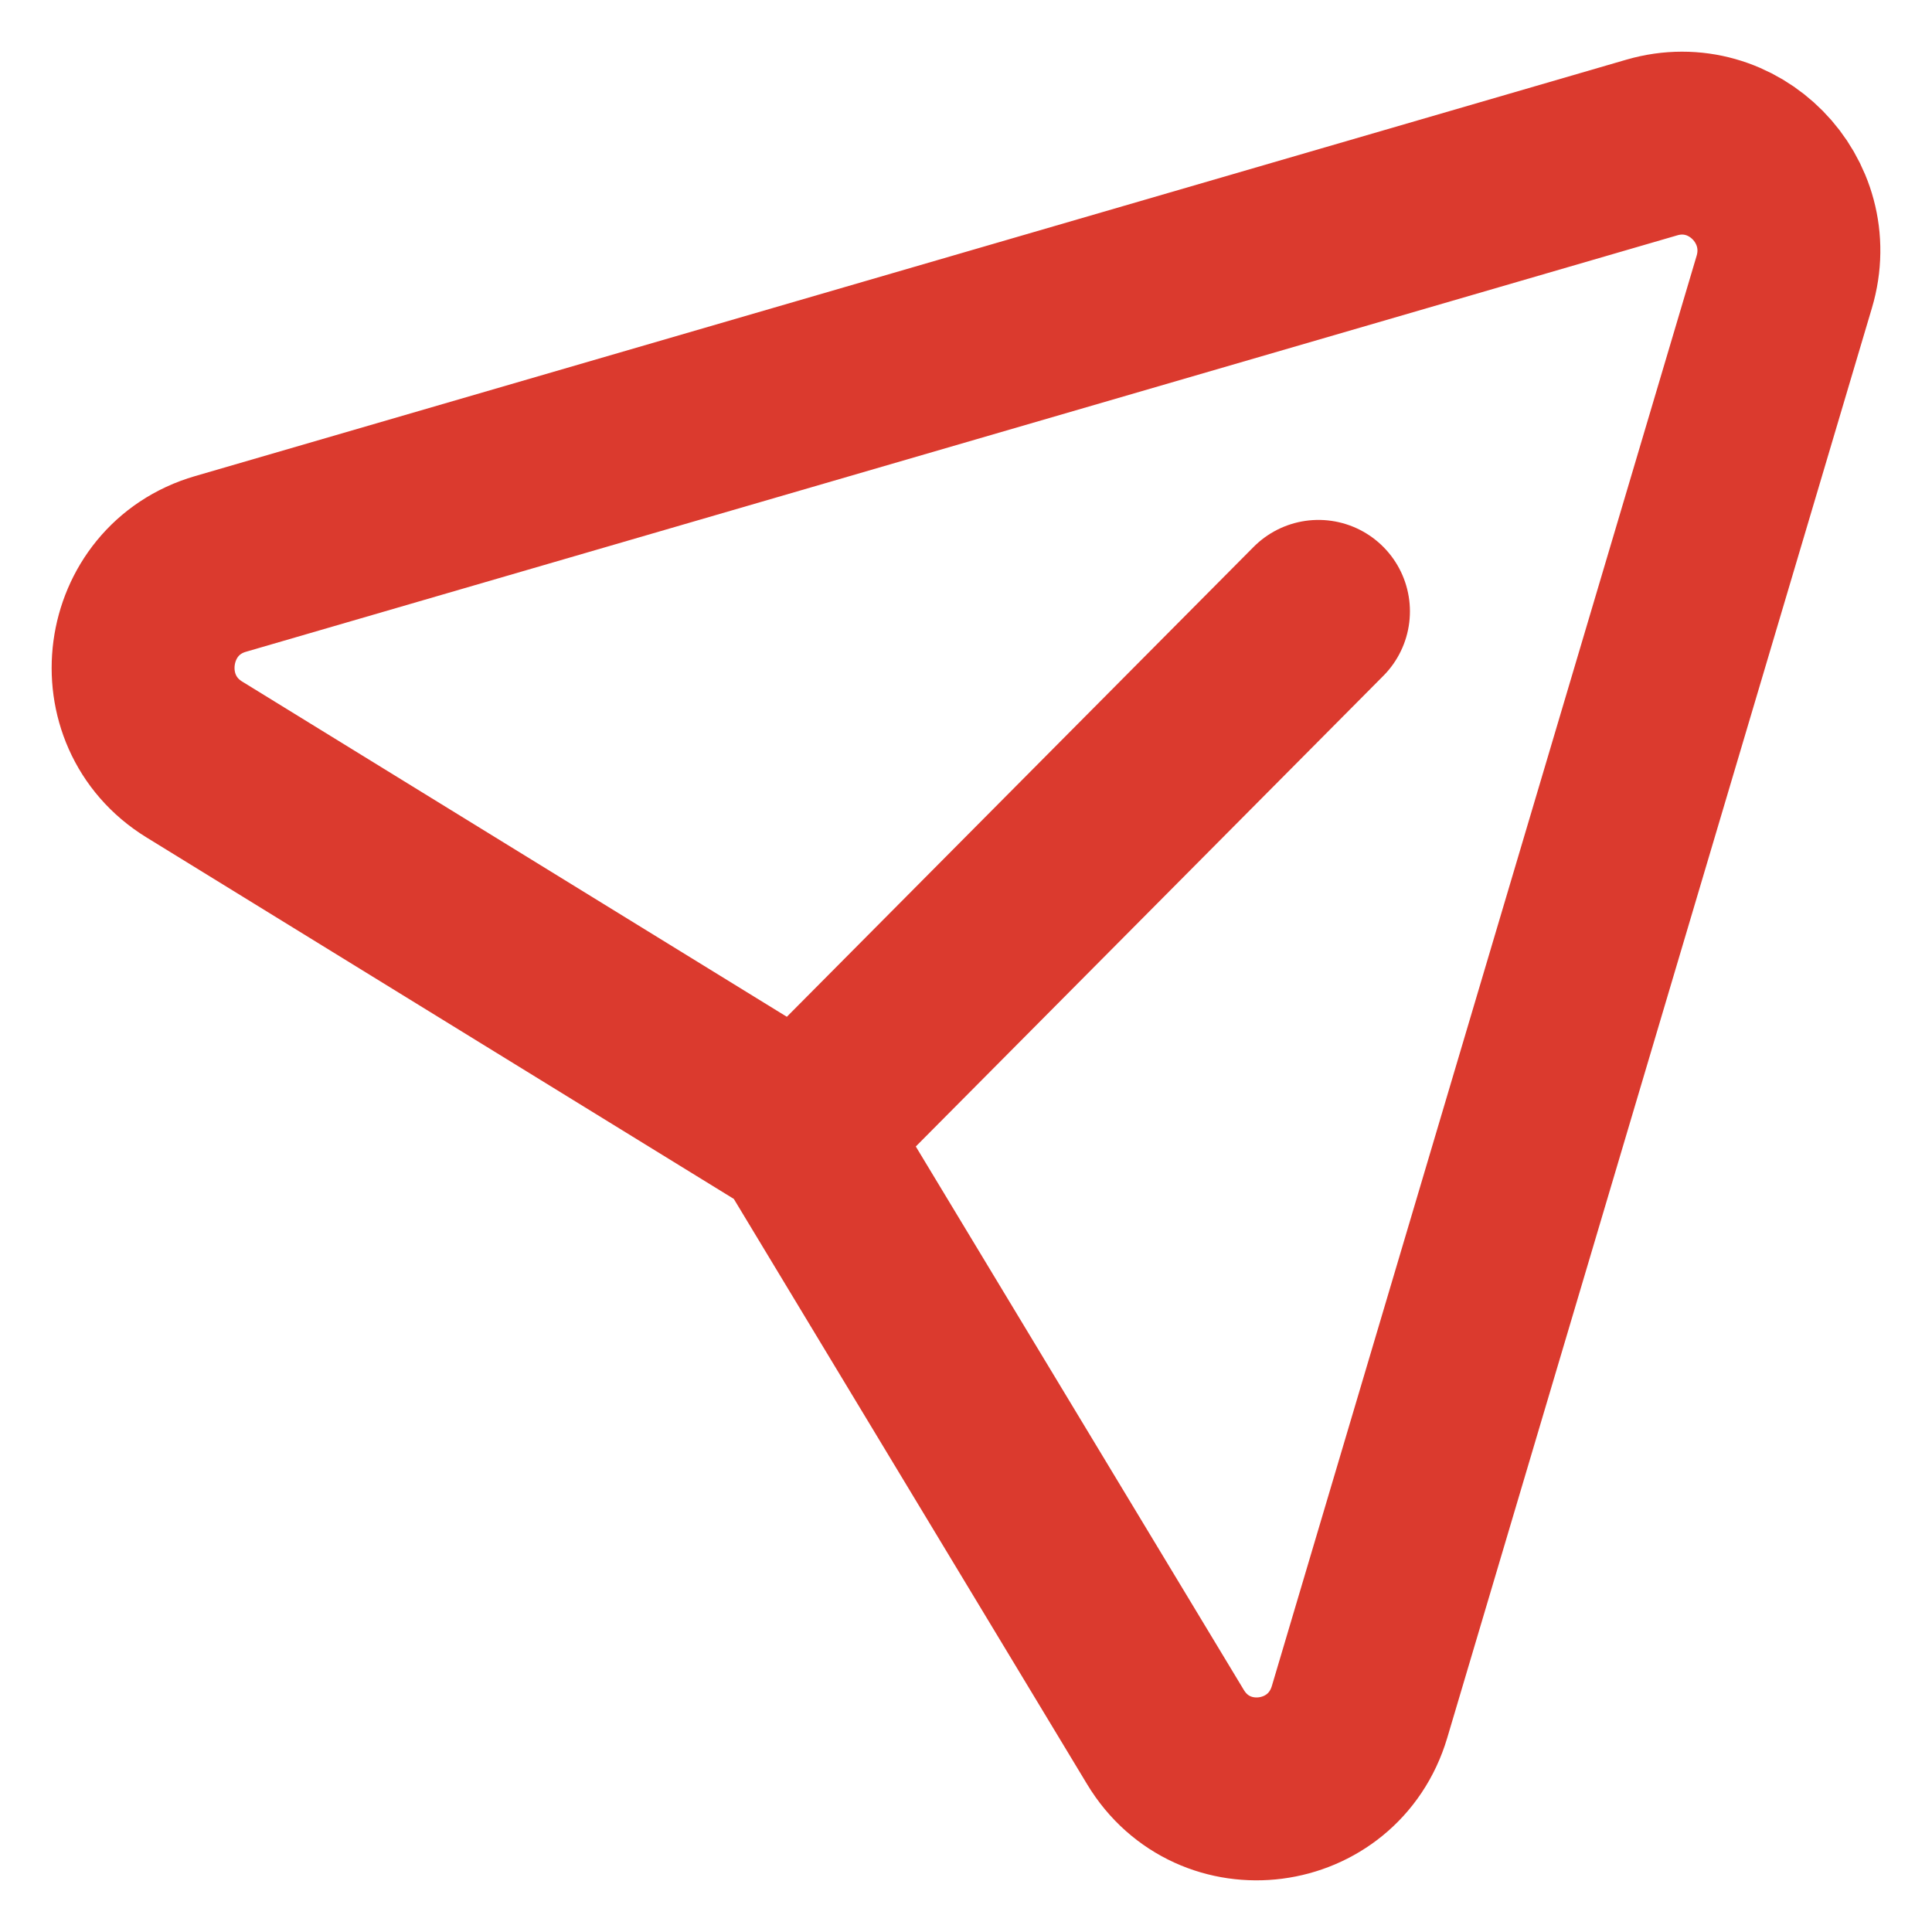
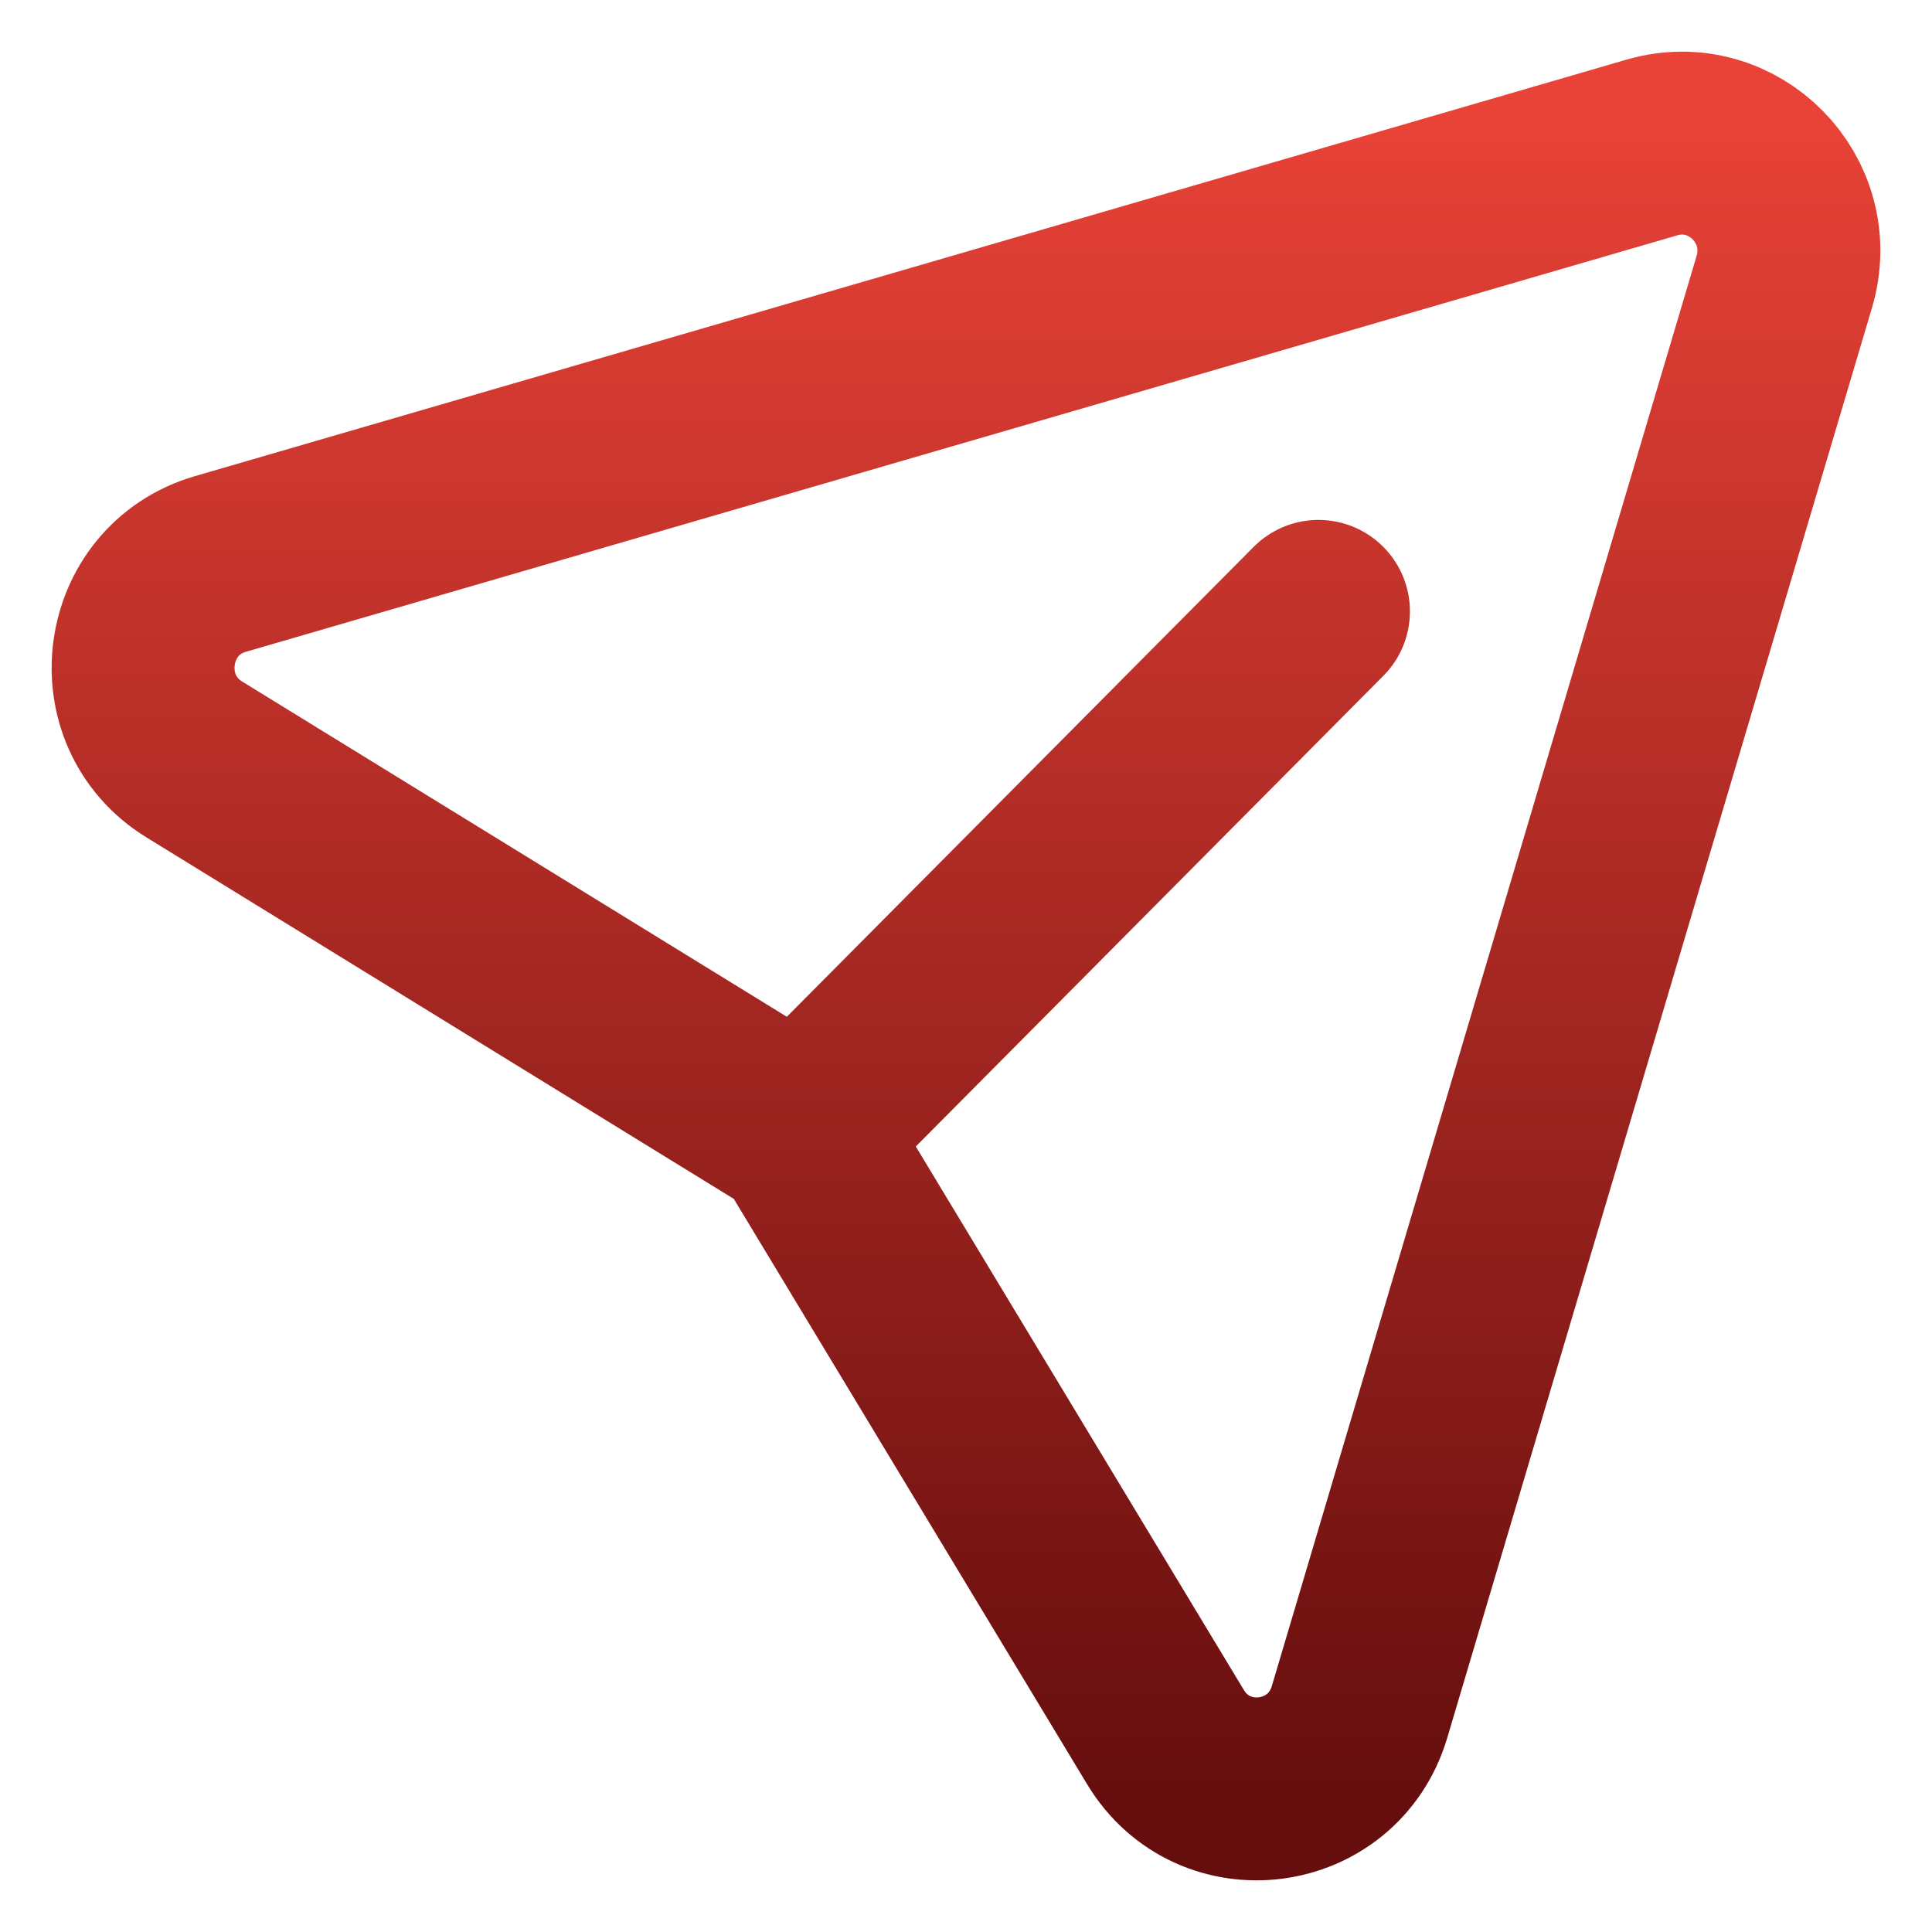
<svg xmlns="http://www.w3.org/2000/svg" width="27" height="27" viewBox="0 0 27 27" fill="none">
-   <path d="M18.426 8.544L11.189 15.829L2.716 10.614C1.606 9.931 1.831 8.244 3.082 7.881L23.086 2.061C24.224 1.731 25.276 2.798 24.935 3.941L19 23.924C18.628 25.175 16.96 25.392 16.287 24.275L11.189 15.829" stroke="#DB3A2E" stroke-width="2.556" stroke-linecap="round" stroke-linejoin="round" />
+   <path d="M18.426 8.544L11.189 15.829L2.716 10.614C1.606 9.931 1.831 8.244 3.082 7.881L23.086 2.061C24.224 1.731 25.276 2.798 24.935 3.941L19 23.924C18.628 25.175 16.96 25.392 16.287 24.275L11.189 15.829" stroke="url(#paint0_linear_53_659)" stroke-width="2.556" stroke-linecap="round" stroke-linejoin="round" />
+   <defs>
+     <linearGradient id="paint0_linear_53_659" x1="13.5" y1="2" x2="13.5" y2="25" gradientUnits="userSpaceOnUse">
+       <stop stop-color="#E94237" />
+       <stop offset="0" stop-color="#E64136" />
+       <stop offset="1" stop-color="#660E0E" />
+     </linearGradient>
+   </defs>
</svg>
